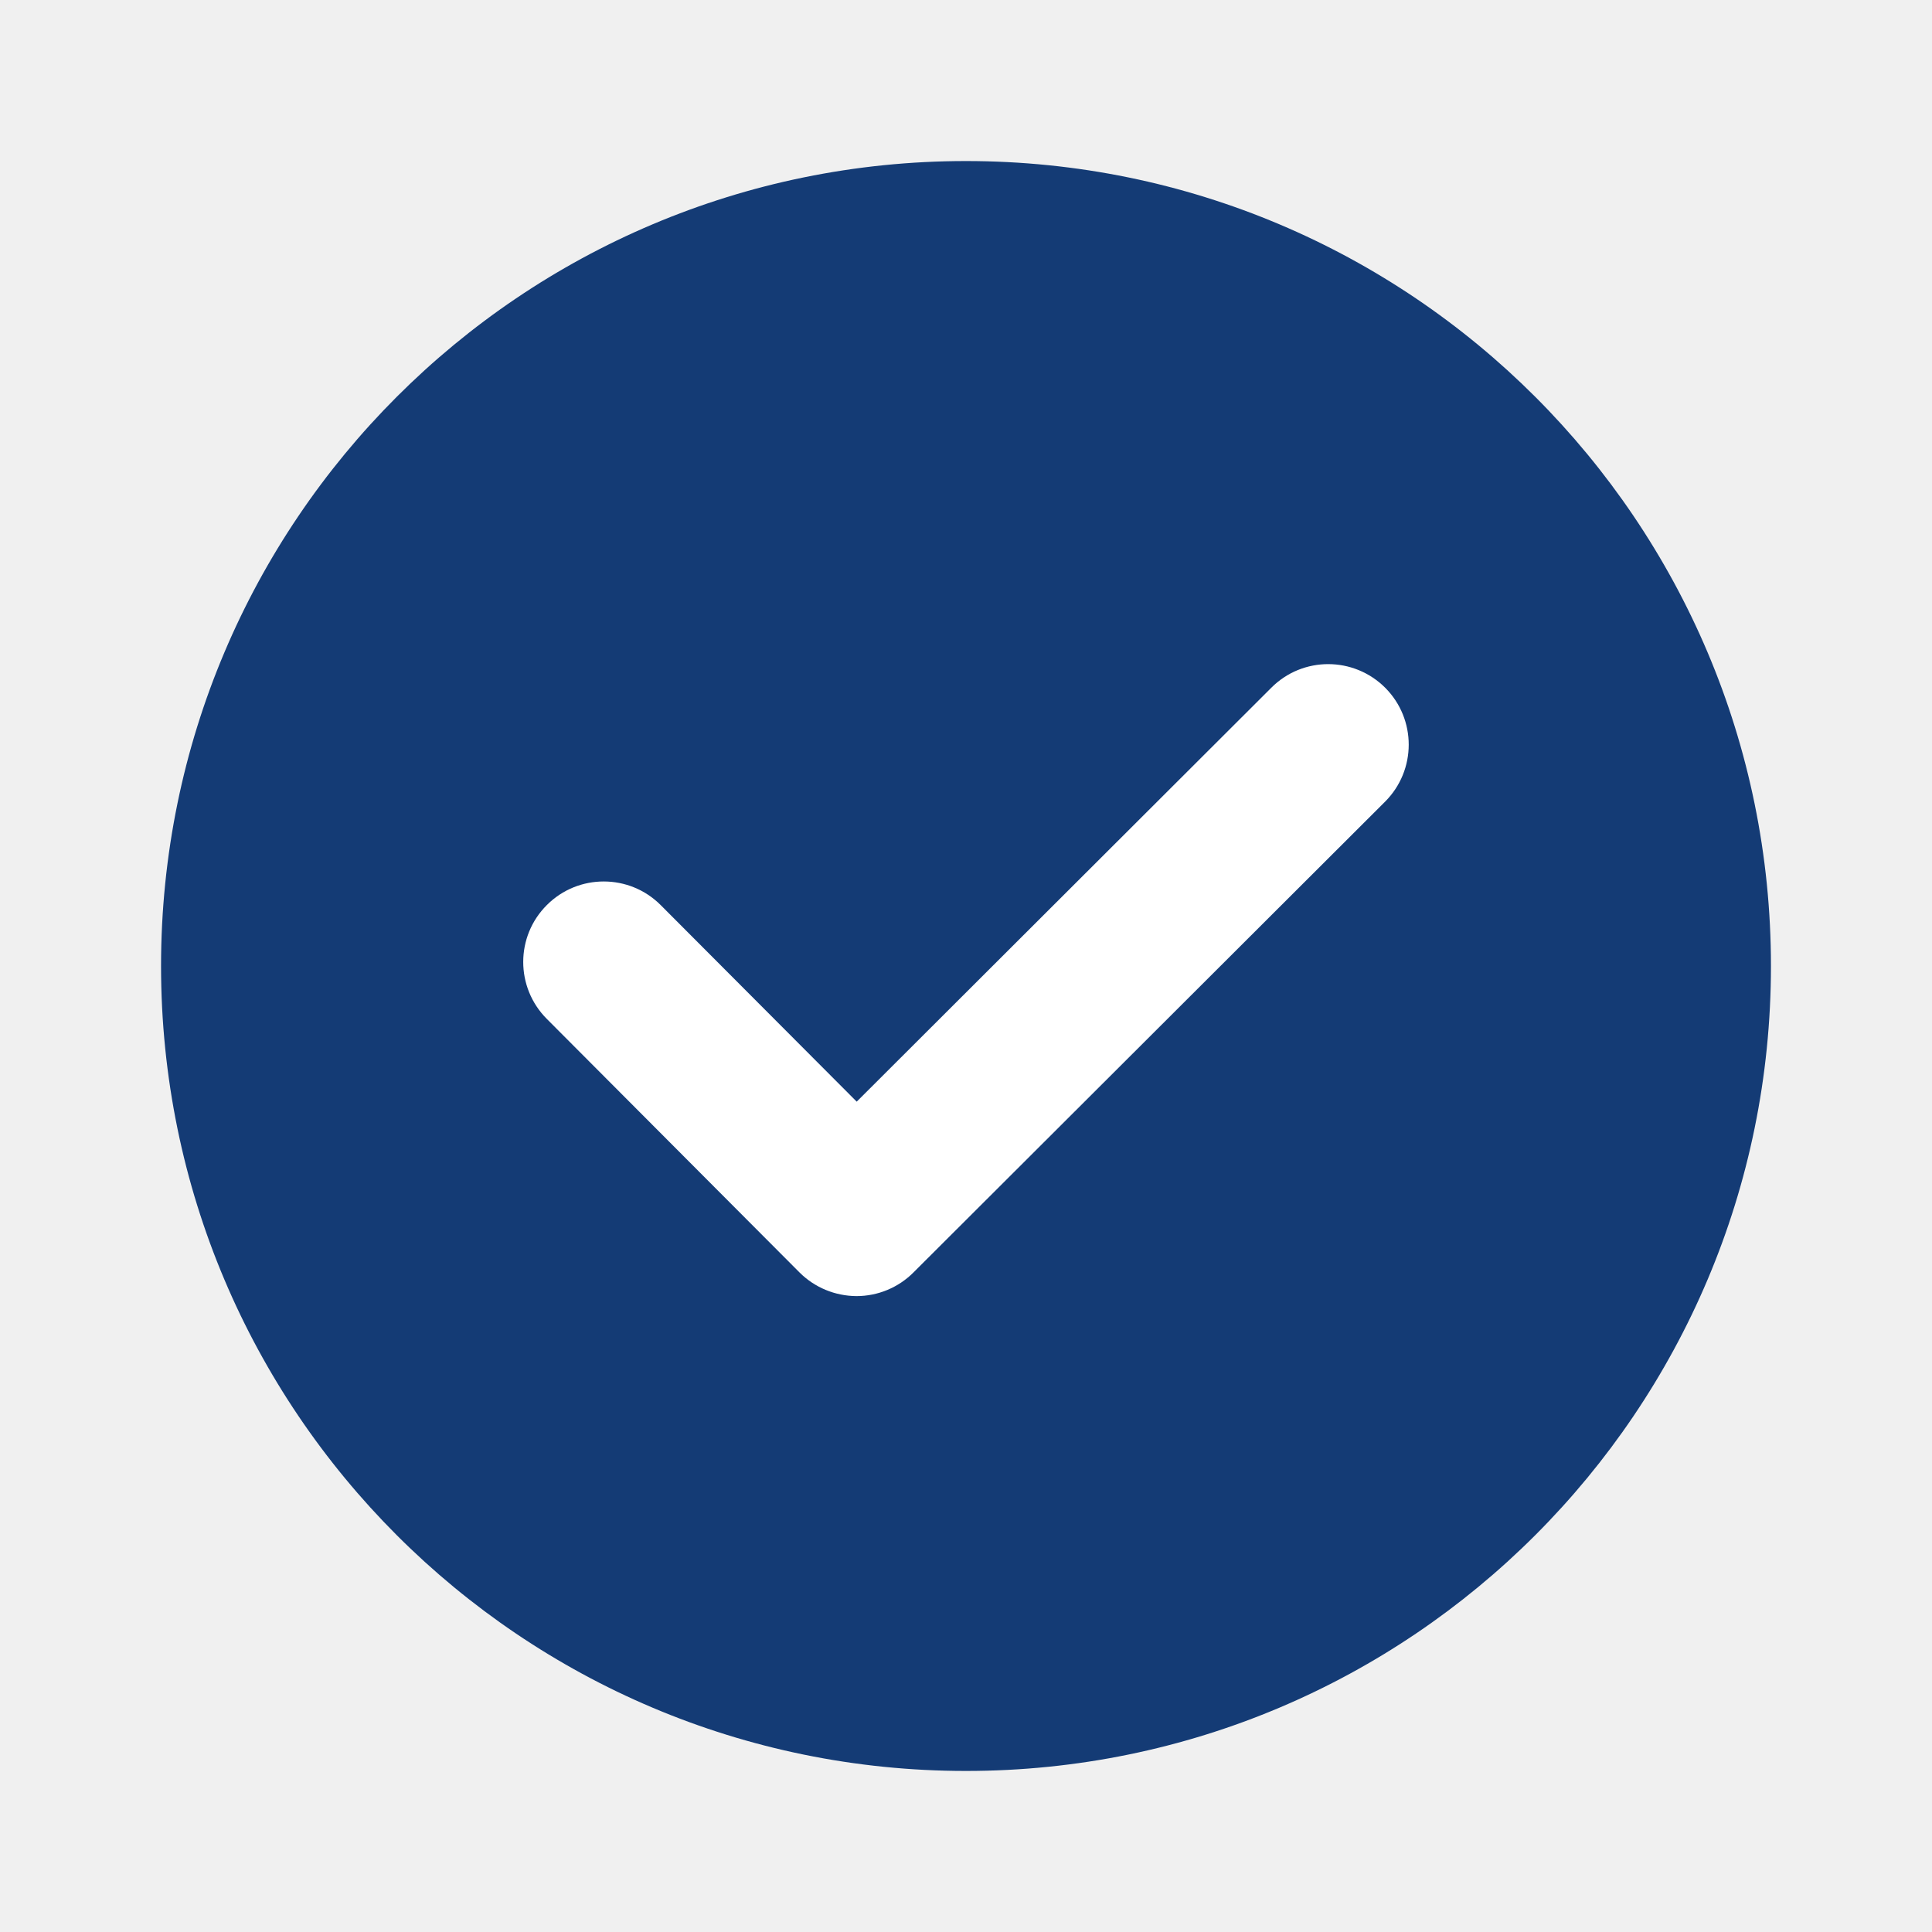
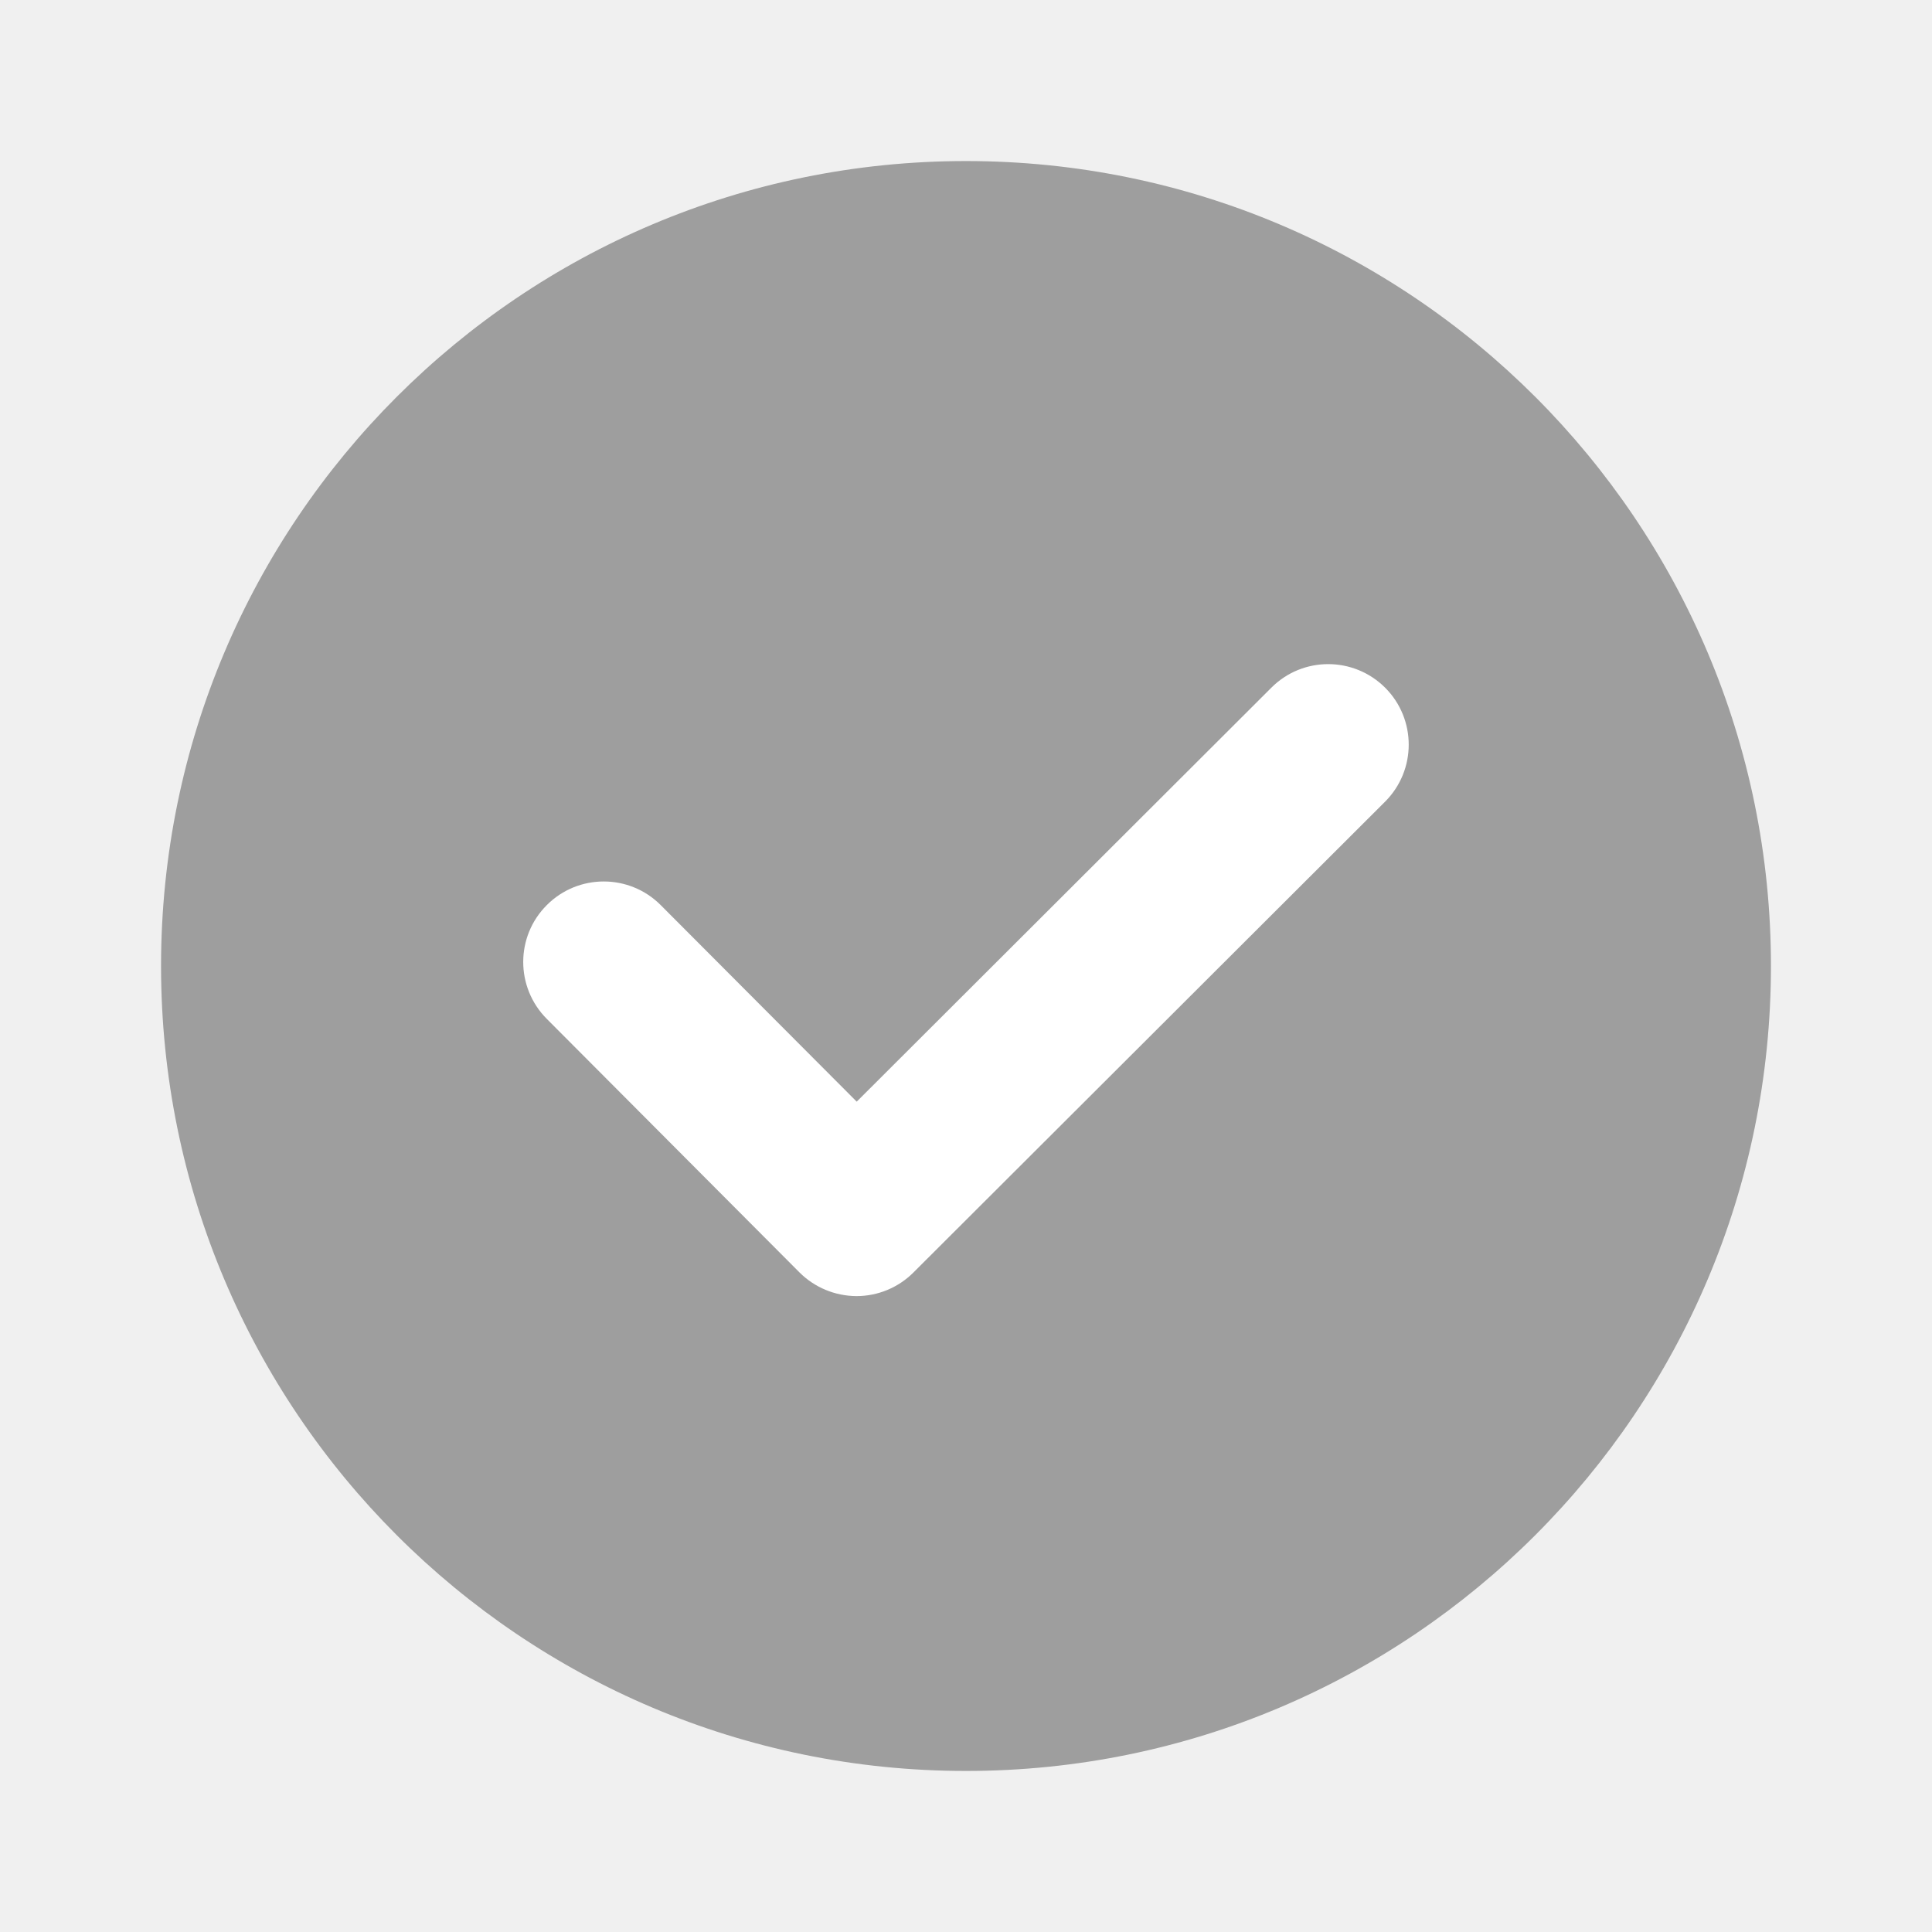
<svg xmlns="http://www.w3.org/2000/svg" width="14" height="14" viewBox="0 0 14 14" fill="none">
-   <path d="M12.833 7C12.833 10.222 10.222 12.833 7 12.833C3.778 12.833 1.167 10.222 1.167 7C1.167 3.778 3.778 1.167 7 1.167C10.222 1.167 12.833 3.778 12.833 7Z" fill="#143B75" />
+   <path d="M12.833 7C12.833 10.222 10.222 12.833 7 12.833C3.778 12.833 1.167 10.222 1.167 7C1.167 3.778 3.778 1.167 7 1.167C10.222 1.167 12.833 3.778 12.833 7Z" fill="#9E9E9E" />
  <path fill-rule="evenodd" clip-rule="evenodd" d="M10.038 4.984C10.265 5.212 10.265 5.581 10.037 5.809L6.619 9.221C6.509 9.331 6.361 9.392 6.206 9.392C6.051 9.391 5.903 9.33 5.793 9.22L3.962 7.383C3.734 7.154 3.735 6.785 3.963 6.558C4.191 6.33 4.561 6.331 4.788 6.559L6.208 7.983L9.213 4.983C9.441 4.755 9.81 4.756 10.038 4.984Z" fill="white" />
</svg>
